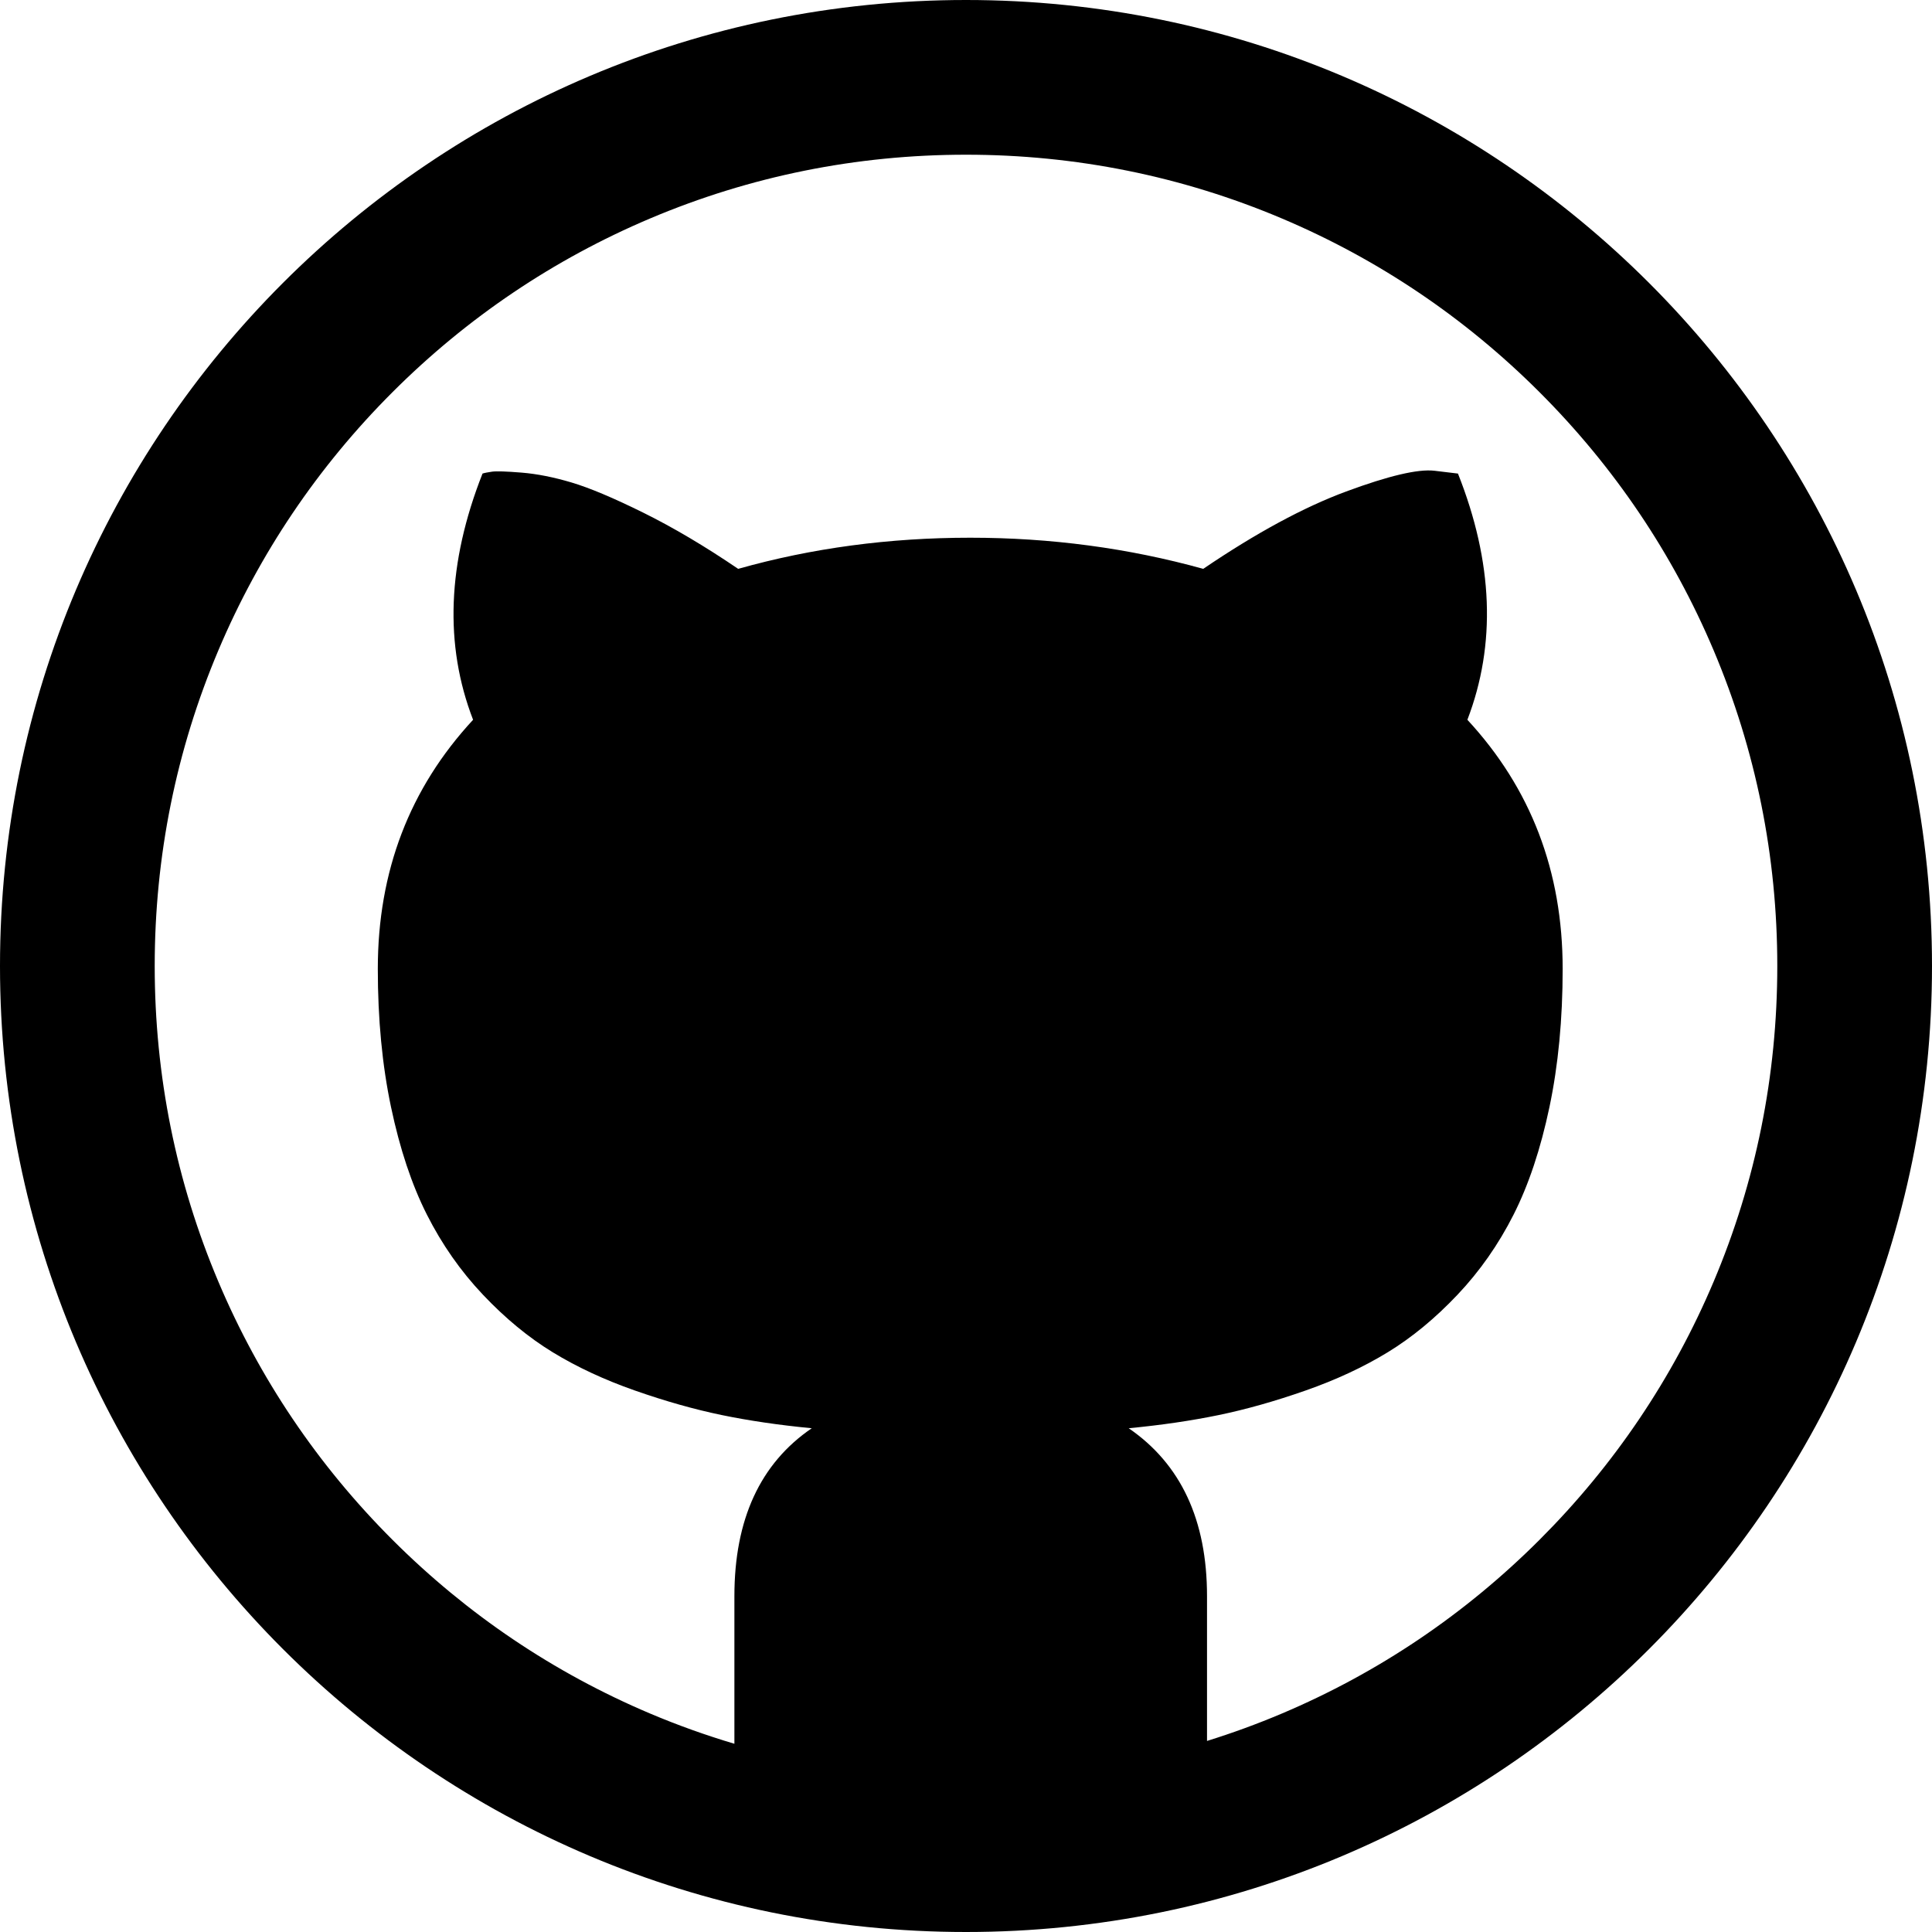
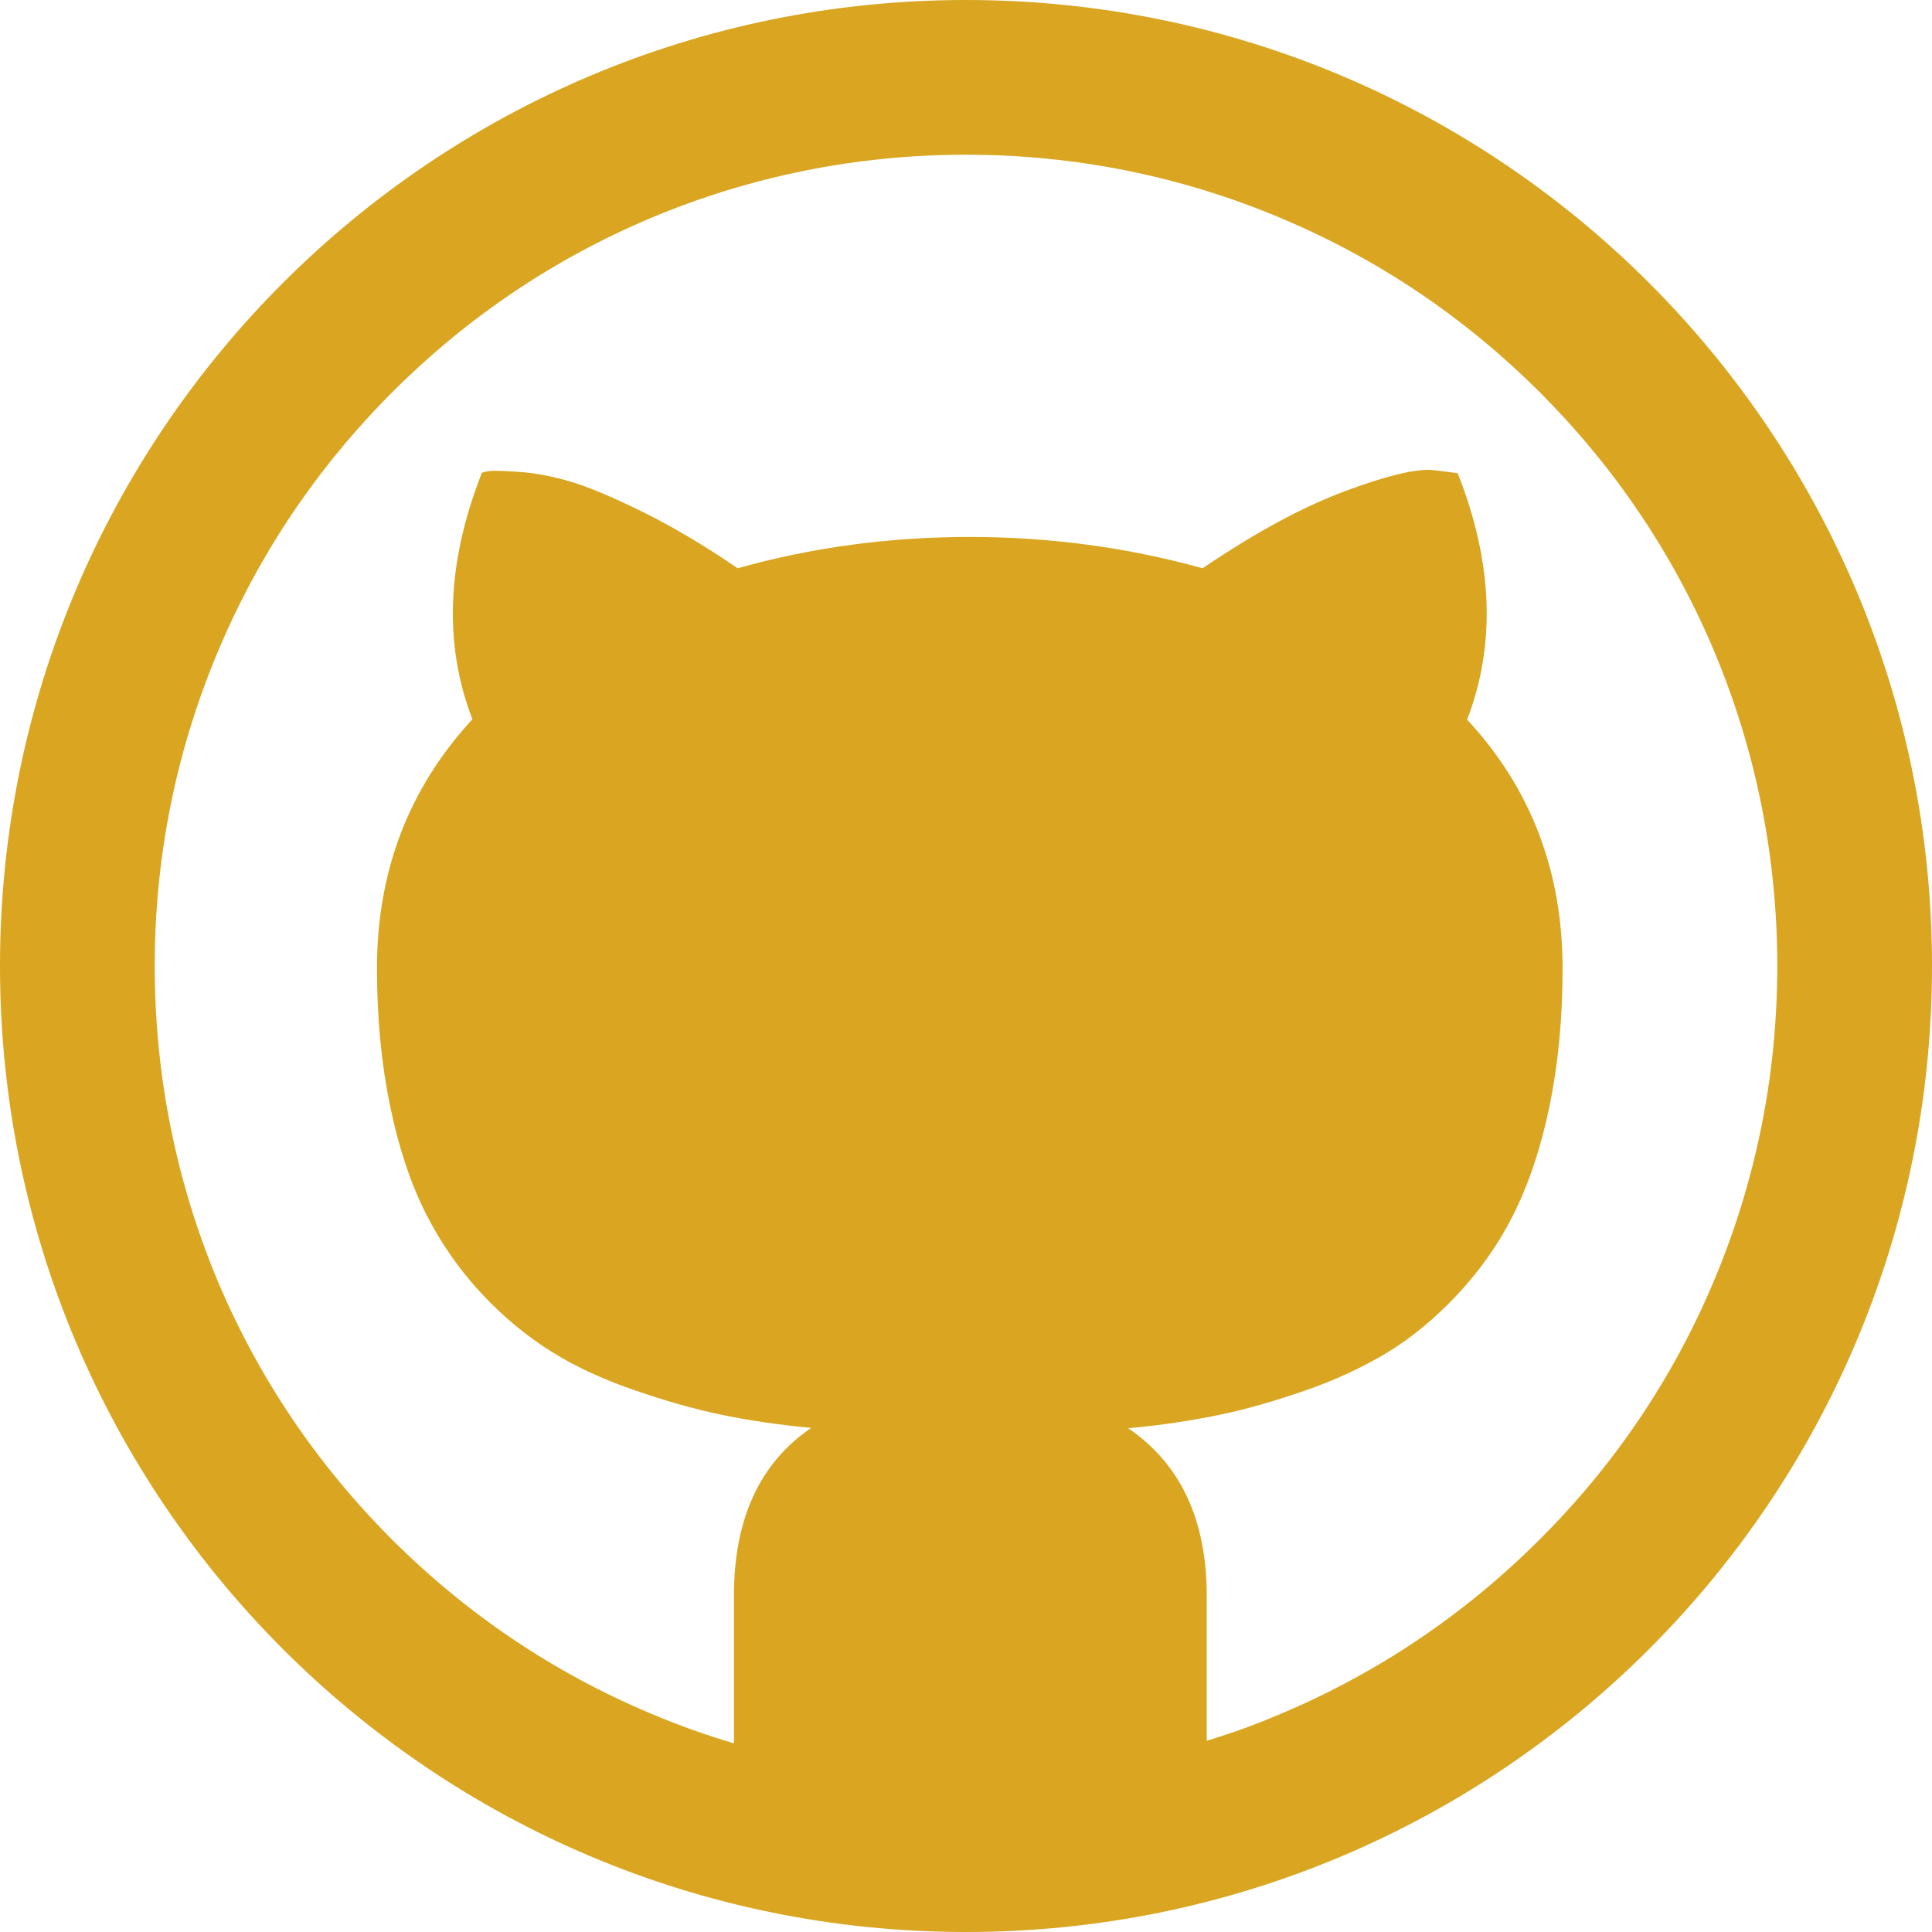
- <svg xmlns="http://www.w3.org/2000/svg" version="1.1" id="Capa_1" x="0px" y="0px" width="512px" height="512px" viewBox="0 0 512 512" style="enable-background:new 0 0 512 512;" xml:space="preserve">
-   <g>
-     <path d="M256,0C114.615,0,0,114.615,0,256s114.615,256,256,256s256-114.615,256-256S397.385,0,256,0z M408.027,408.027   c-19.76,19.759-42.756,35.267-68.354,46.094c-6.502,2.75-13.105,5.164-19.801,7.246V423c0-20.167-6.916-35-20.75-44.5   c8.668-0.833,16.625-2,23.875-3.5s14.918-3.667,23-6.5c8.084-2.833,15.334-6.208,21.75-10.125c6.418-3.917,12.584-9,18.5-15.25   c5.918-6.25,10.875-13.333,14.875-21.25s7.168-17.417,9.5-28.5c2.334-11.083,3.5-23.292,3.5-36.625c0-25.833-8.416-47.833-25.25-66   c7.668-20,6.834-41.75-2.5-65.25l-6.25-0.75c-4.332-0.5-12.125,1.333-23.375,5.5s-23.875,11-37.875,20.5   c-19.832-5.5-40.416-8.25-61.749-8.25c-21.5,0-42,2.75-61.5,8.25c-8.833-6-17.208-10.958-25.125-14.875s-14.25-6.583-19-8   s-9.167-2.292-13.25-2.625s-6.708-0.417-7.875-0.25s-2,0.333-2.5,0.5c-9.333,23.667-10.167,45.417-2.5,65.25   c-16.833,18.167-25.25,40.167-25.25,66c0,13.333,1.167,25.542,3.5,36.625s5.5,20.583,9.5,28.5s8.958,15,14.875,21.25   s12.083,11.333,18.5,15.25s13.667,7.292,21.75,10.125s15.75,5,23,6.5s15.208,2.667,23.875,3.5c-13.667,9.333-20.5,24.167-20.5,44.5   v39.115c-7.549-2.247-14.99-4.902-22.3-7.994c-25.597-10.827-48.594-26.335-68.353-46.094   c-19.758-19.758-35.267-42.756-46.093-68.354C46.679,313.195,41,285.043,41,256s5.679-57.195,16.879-83.675   c10.827-25.597,26.335-48.594,46.093-68.353c19.758-19.759,42.756-35.267,68.353-46.093C198.805,46.679,226.957,41,256,41   s57.195,5.679,83.676,16.879c25.598,10.827,48.594,26.335,68.354,46.093c19.758,19.758,35.266,42.756,46.092,68.353   C465.32,198.805,471,226.957,471,256s-5.68,57.195-16.879,83.675C443.295,365.271,427.785,388.27,408.027,408.027z" />
-   </g>
-   <g>
- </g>
-   <g>
- </g>
-   <g>
- </g>
-   <g>
- </g>
-   <g>
- </g>
-   <g>
- </g>
-   <g>
- </g>
-   <g>
- </g>
-   <g>
- </g>
-   <g>
- </g>
-   <g>
- </g>
-   <g>
- </g>
-   <g>
- </g>
-   <g>
- </g>
-   <g>
- </g>
+ <svg xmlns="http://www.w3.org/2000/svg" version="1.1" id="Capa_1" x="0px" y="0px" viewBox="0 0 512 512" style="enable-background:new 0 0 512 512;" xml:space="preserve">
+   <style type="text/css">
+ 	.st0{fill:#DAA520;}
+ </style>
+   <path class="st0" d="M256,0C114.6,0,0,114.6,0,256s114.6,256,256,256s256-114.6,256-256S397.4,0,256,0z M408,408  c-19.8,19.8-42.8,35.3-68.4,46.1c-6.5,2.8-13.1,5.2-19.8,7.2V423c0-20.2-6.9-35-20.8-44.5c8.7-0.8,16.6-2,23.9-3.5s14.9-3.7,23-6.5  c8.1-2.8,15.3-6.2,21.8-10.1c6.4-3.9,12.6-9,18.5-15.3c5.9-6.3,10.9-13.3,14.9-21.3s7.2-17.4,9.5-28.5c2.3-11.1,3.5-23.3,3.5-36.6  c0-25.8-8.4-47.8-25.3-66c7.7-20,6.8-41.8-2.5-65.3l-6.3-0.8c-4.3-0.5-12.1,1.3-23.4,5.5c-11.3,4.2-23.9,11-37.9,20.5  c-19.8-5.5-40.4-8.3-61.7-8.3c-21.5,0-42,2.8-61.5,8.3c-8.8-6-17.2-11-25.1-14.9s-14.3-6.6-19-8s-9.2-2.3-13.3-2.6s-6.7-0.4-7.9-0.3  s-2,0.3-2.5,0.5c-9.3,23.7-10.2,45.4-2.5,65.3c-16.8,18.2-25.3,40.2-25.3,66c0,13.3,1.2,25.5,3.5,36.6s5.5,20.6,9.5,28.5  s9,15,14.9,21.3c5.9,6.3,12.1,11.3,18.5,15.3s13.7,7.3,21.8,10.1s15.8,5,23,6.5s15.2,2.7,23.9,3.5c-13.7,9.3-20.5,24.2-20.5,44.5  v39.1c-7.5-2.2-15-4.9-22.3-8c-25.6-10.8-48.6-26.3-68.4-46.1c-19.8-19.8-35.3-42.8-46.1-68.4C46.7,313.2,41,285,41,256  s5.7-57.2,16.9-83.7c10.8-25.6,26.3-48.6,46.1-68.4s42.8-35.3,68.4-46.1C198.8,46.7,227,41,256,41s57.2,5.7,83.7,16.9  c25.6,10.8,48.6,26.3,68.4,46.1c19.8,19.8,35.3,42.8,46.1,68.4C465.3,198.8,471,227,471,256s-5.7,57.2-16.9,83.7  C443.3,365.3,427.8,388.3,408,408z" />
</svg>
